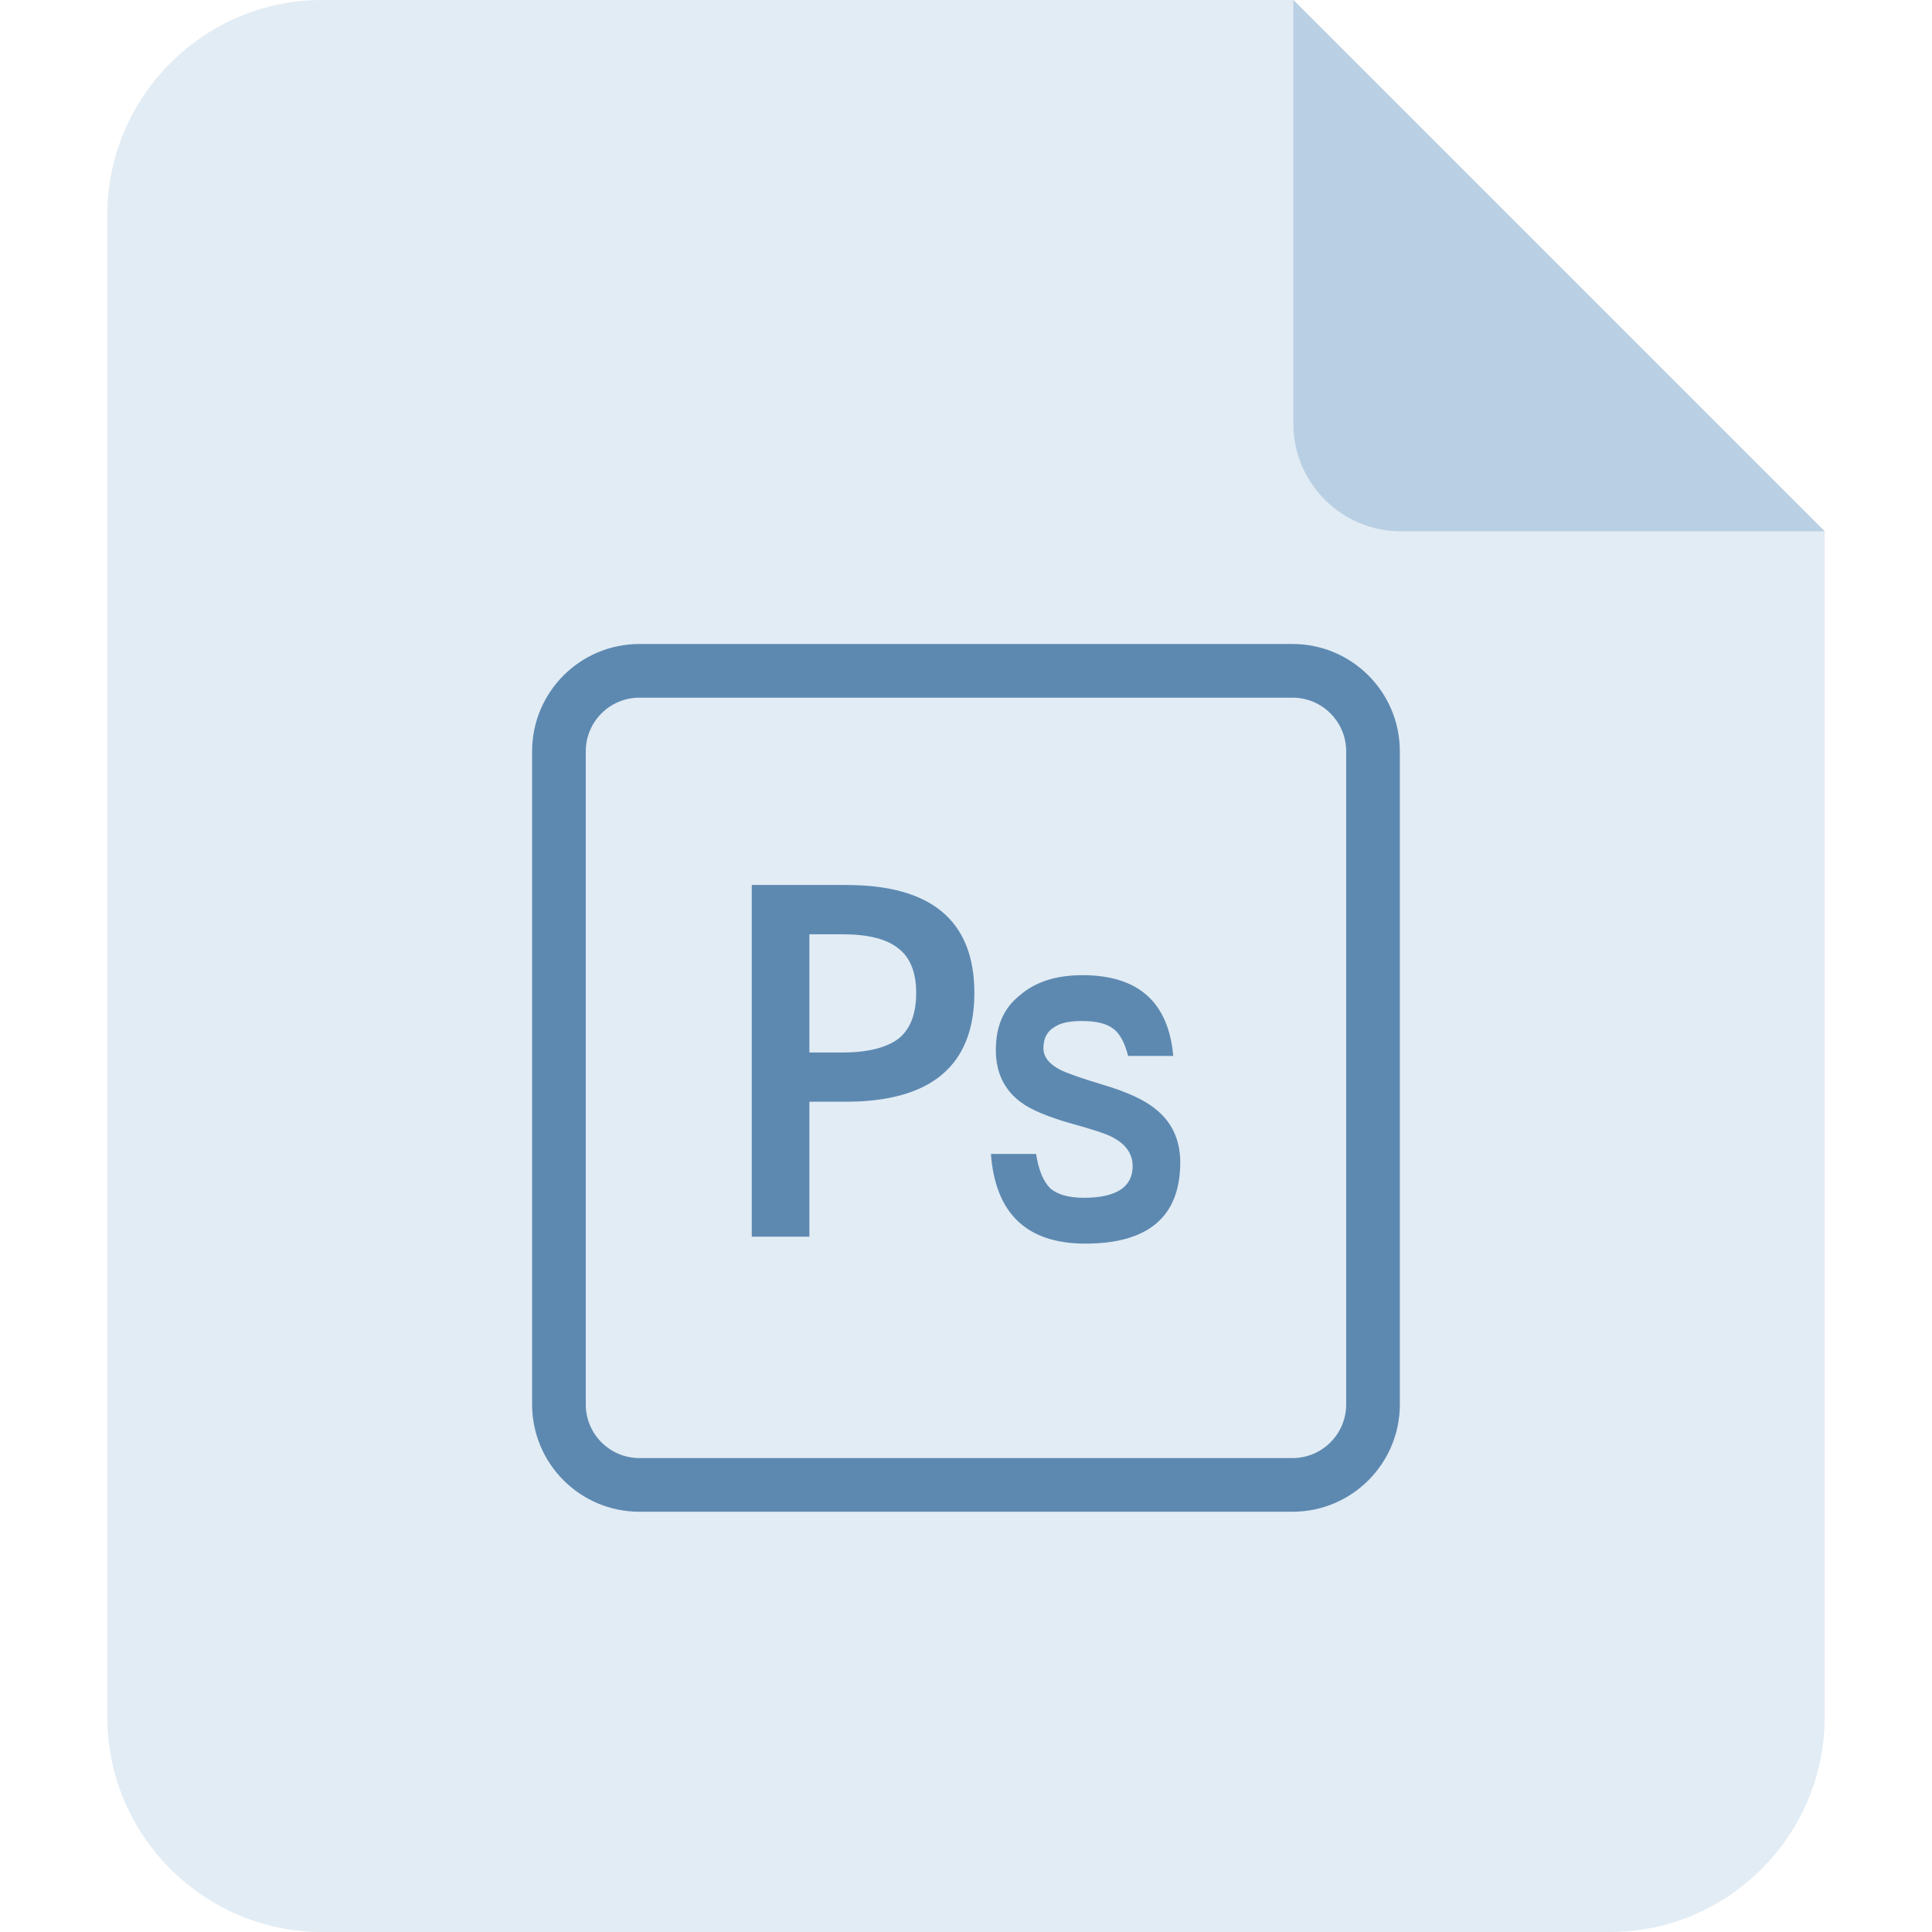
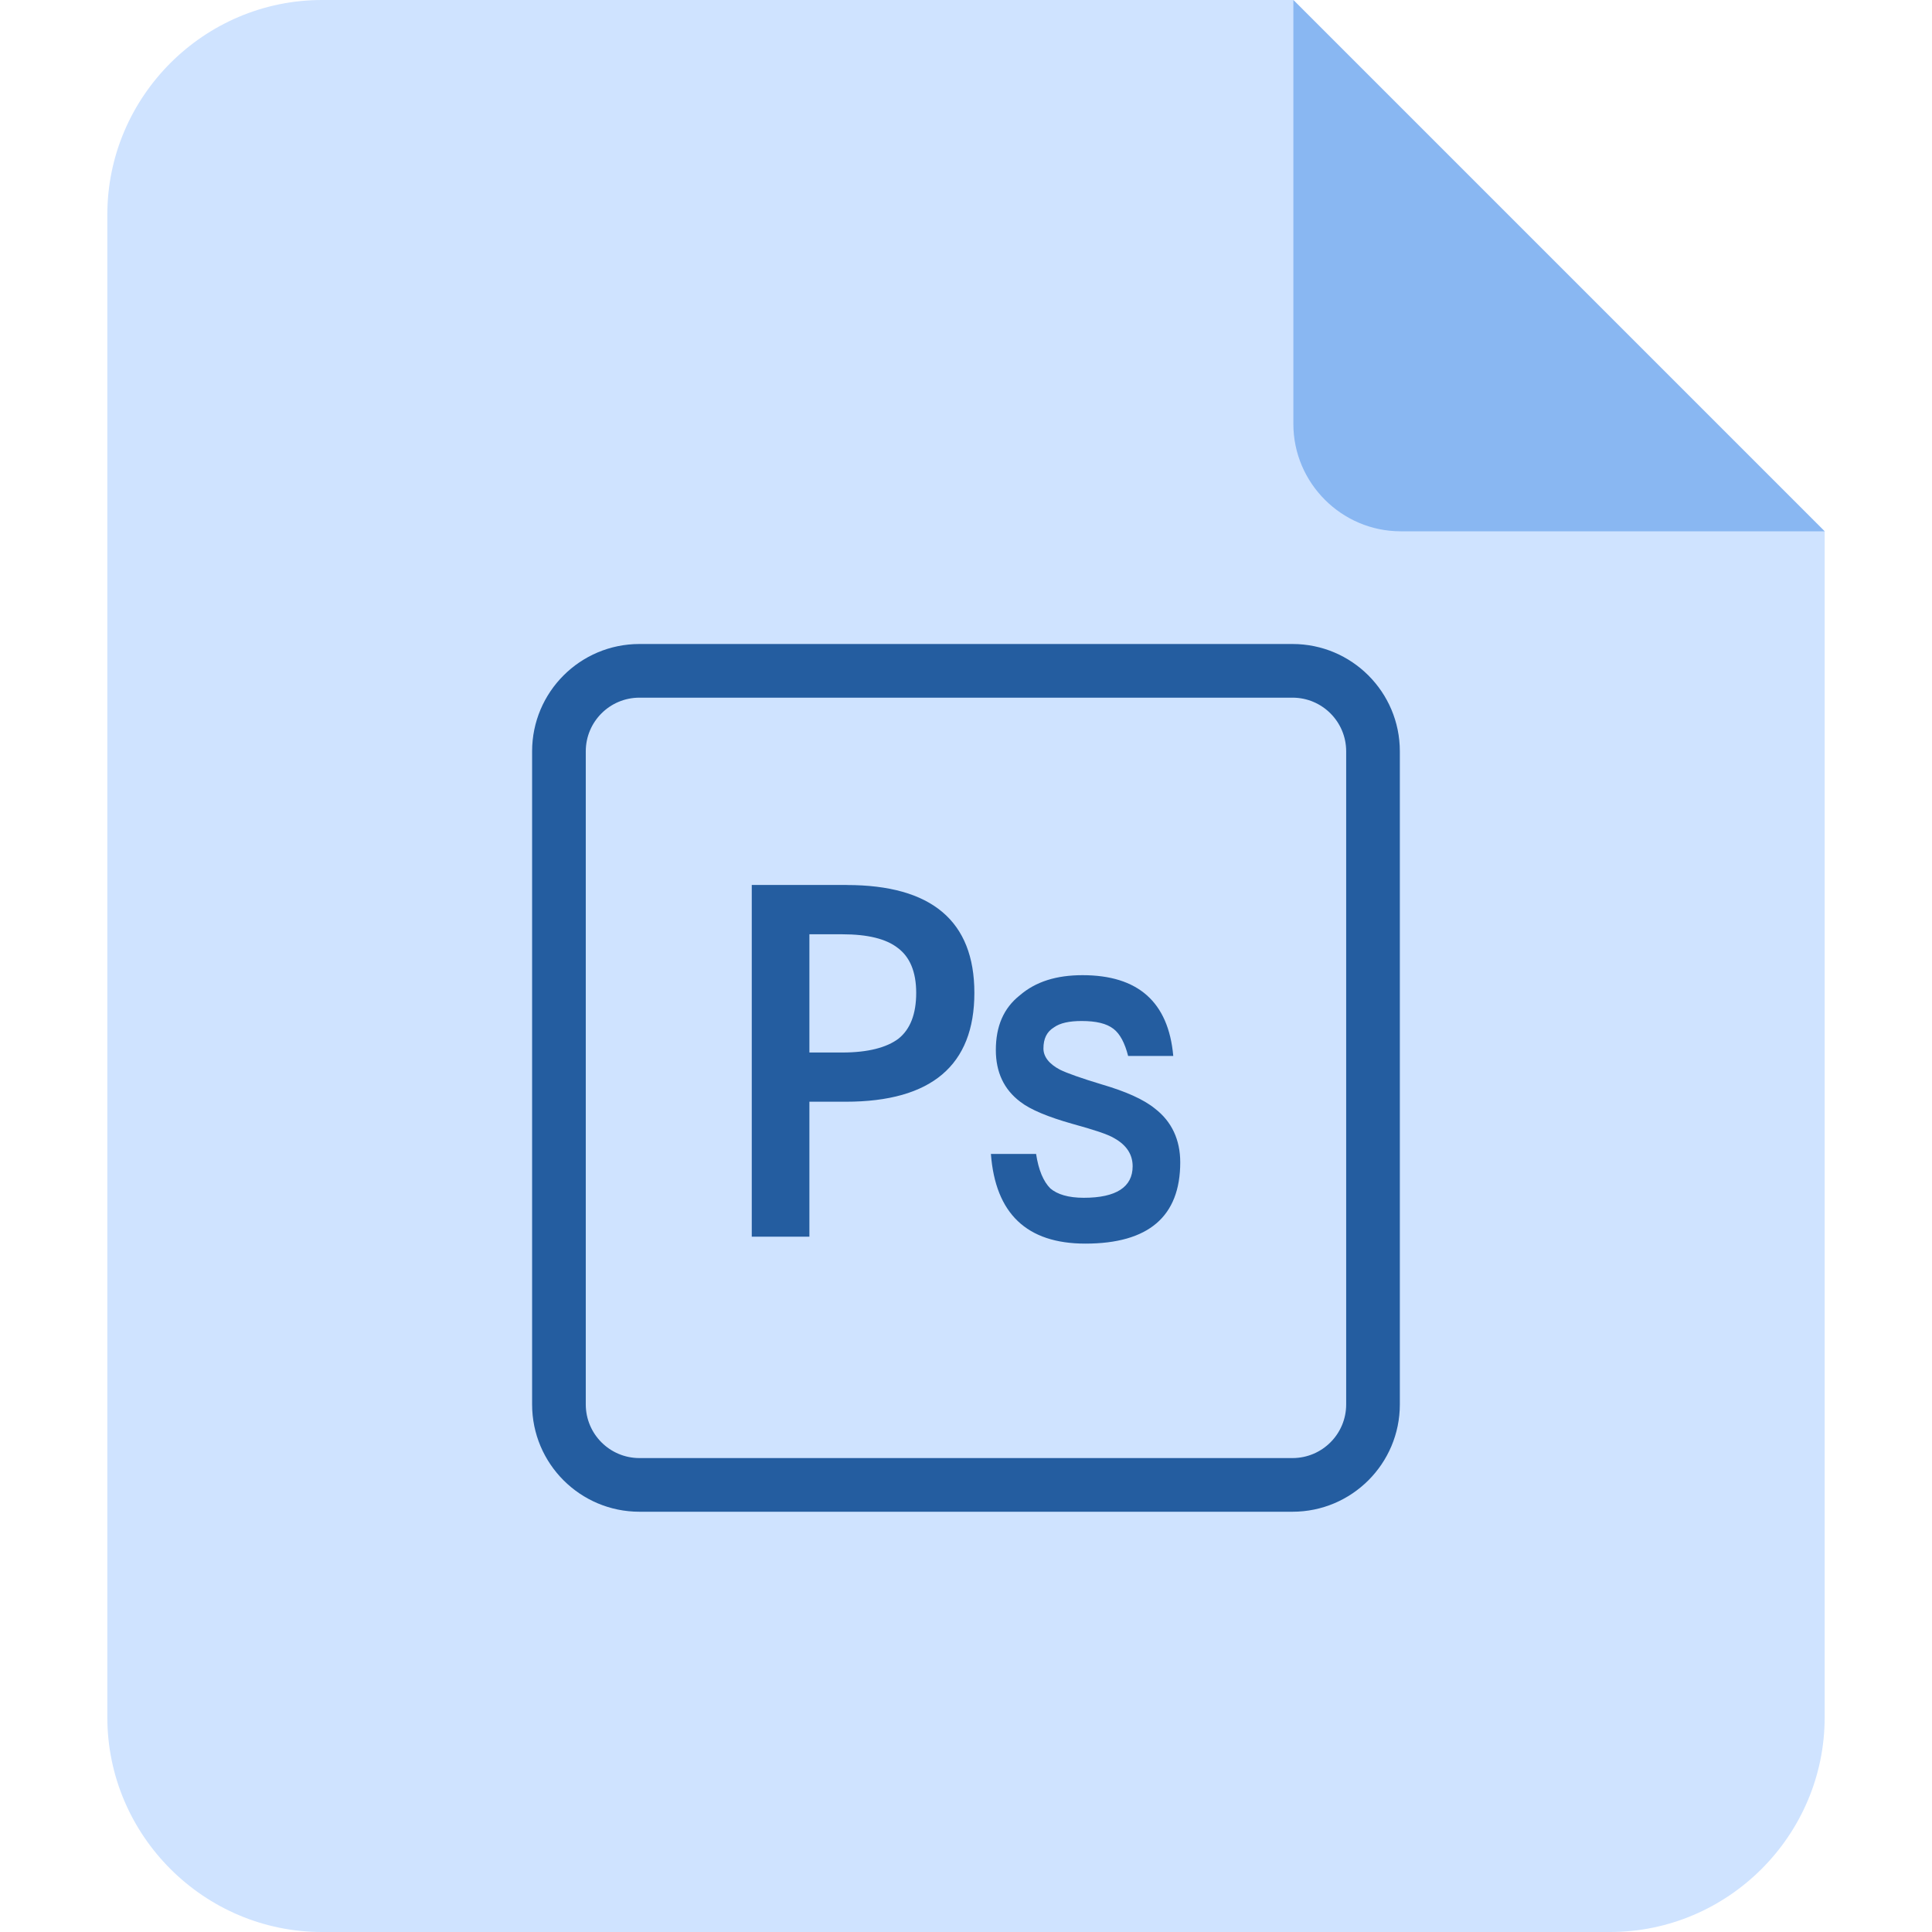
<svg xmlns="http://www.w3.org/2000/svg" t="1780592134021" class="icon" viewBox="0 0 1024 1024" version="1.1" p-id="3813" width="200" height="200">
-   <path d="M967.111 281.6V910.222c0 62.578-51.2 113.778-113.778 113.778H170.667c-62.578 0-113.778-51.2-113.778-113.778V113.778c0-62.578 51.2-113.778 113.778-113.778h514.844L967.111 281.6z" fill="#e2ecf4" p-id="3814" />
-   <path d="M685.511 224.711V0L967.111 281.6H742.4c-31.289 0-56.889-25.6-56.889-56.889" fill="#b9cfe3" p-id="3815" />
-   <path d="M428.999 557.852h17.436c13.568 0 23.495-2.617 29.753-7.31 6.258-4.978 9.415-13.084 9.415-24.292 0-11.236-3.413-19.058-9.671-23.751-6.258-4.949-16.185-7.31-29.497-7.31h-17.436v62.663z m19.769-88.775c44.942 0 67.669 19.058 67.669 57.173 0 38.372-22.756 57.685-68.153 57.685h-19.285v71.538h-30.549V469.049h50.347zM621.881 559.673h-23.95c-1.735-6.827-4.324-11.748-7.765-14.364-3.698-2.873-9.273-4.153-16.839-4.153-6.485 0-11.435 1.024-14.677 3.356-3.868 2.361-5.604 6.03-5.604 11.236 0 4.181 2.816 8.107 8.818 11.236 3.698 1.82 11.036 4.437 22.244 7.822 12.516 3.669 22.016 7.851 28.075 12.8 8.818 6.798 13.369 16.469 13.369 28.444 0 28.729-16.811 43.093-50.29 43.093-31.061 0-47.673-15.929-50.062-47.531h23.95c1.308 8.619 3.897 14.62 7.566 18.29 3.669 3.129 9.5 4.949 17.721 4.949 17.237 0 25.884-5.746 25.884-16.697 0-6.286-3.243-11.236-9.728-14.876-3.442-2.105-10.809-4.466-22.016-7.566-13.141-3.698-22.471-7.595-27.819-11.748-8.647-6.542-12.942-15.673-12.942-27.42 0-12.544 4.068-22.187 12.715-29.013 8.448-7.282 19.428-10.667 33.252-10.667 29.298 0 45.511 14.108 48.071 42.809" fill="#5d89b1" p-id="3816" />
-   <path d="M685.056 341.333H338.916a56.889 56.889 0 0 0-56.889 56.889v346.14a56.889 56.889 0 0 0 56.889 56.889h346.14a56.889 56.889 0 0 0 56.889-56.889V398.222a56.889 56.889 0 0 0-56.889-56.889zM338.916 369.778h346.14a28.444 28.444 0 0 1 28.444 28.444v346.14a28.444 28.444 0 0 1-28.444 28.444H338.916a28.444 28.444 0 0 1-28.444-28.444V398.222a28.444 28.444 0 0 1 28.444-28.444z" fill="#5d89b1" p-id="3817" />
+   <path d="M967.111 281.6V910.222c0 62.578-51.2 113.778-113.778 113.778H170.667c-62.578 0-113.778-51.2-113.778-113.778V113.778c0-62.578 51.2-113.778 113.778-113.778h514.844L967.111 281.6z" fill="#cfe3ff" p-id="3814" />
+   <path d="M685.511 224.711V0L967.111 281.6H742.4c-31.289 0-56.889-25.6-56.889-56.889" fill="#89b7f2" p-id="3815" />
+   <path d="M428.999 557.852h17.436c13.568 0 23.495-2.617 29.753-7.31 6.258-4.978 9.415-13.084 9.415-24.292 0-11.236-3.413-19.058-9.671-23.751-6.258-4.949-16.185-7.31-29.497-7.31h-17.436v62.663z m19.769-88.775c44.942 0 67.669 19.058 67.669 57.173 0 38.372-22.756 57.685-68.153 57.685h-19.285v71.538h-30.549V469.049h50.347zM621.881 559.673h-23.95c-1.735-6.827-4.324-11.748-7.765-14.364-3.698-2.873-9.273-4.153-16.839-4.153-6.485 0-11.435 1.024-14.677 3.356-3.868 2.361-5.604 6.03-5.604 11.236 0 4.181 2.816 8.107 8.818 11.236 3.698 1.82 11.036 4.437 22.244 7.822 12.516 3.669 22.016 7.851 28.075 12.8 8.818 6.798 13.369 16.469 13.369 28.444 0 28.729-16.811 43.093-50.29 43.093-31.061 0-47.673-15.929-50.062-47.531h23.95c1.308 8.619 3.897 14.62 7.566 18.29 3.669 3.129 9.5 4.949 17.721 4.949 17.237 0 25.884-5.746 25.884-16.697 0-6.286-3.243-11.236-9.728-14.876-3.442-2.105-10.809-4.466-22.016-7.566-13.141-3.698-22.471-7.595-27.819-11.748-8.647-6.542-12.942-15.673-12.942-27.42 0-12.544 4.068-22.187 12.715-29.013 8.448-7.282 19.428-10.667 33.252-10.667 29.298 0 45.511 14.108 48.071 42.809" fill="#245da0" p-id="3816" />
+   <path d="M685.056 341.333H338.916a56.889 56.889 0 0 0-56.889 56.889v346.14a56.889 56.889 0 0 0 56.889 56.889h346.14a56.889 56.889 0 0 0 56.889-56.889V398.222a56.889 56.889 0 0 0-56.889-56.889zM338.916 369.778h346.14a28.444 28.444 0 0 1 28.444 28.444v346.14a28.444 28.444 0 0 1-28.444 28.444H338.916a28.444 28.444 0 0 1-28.444-28.444V398.222a28.444 28.444 0 0 1 28.444-28.444z" fill="#245da0" p-id="3817" />
</svg>
